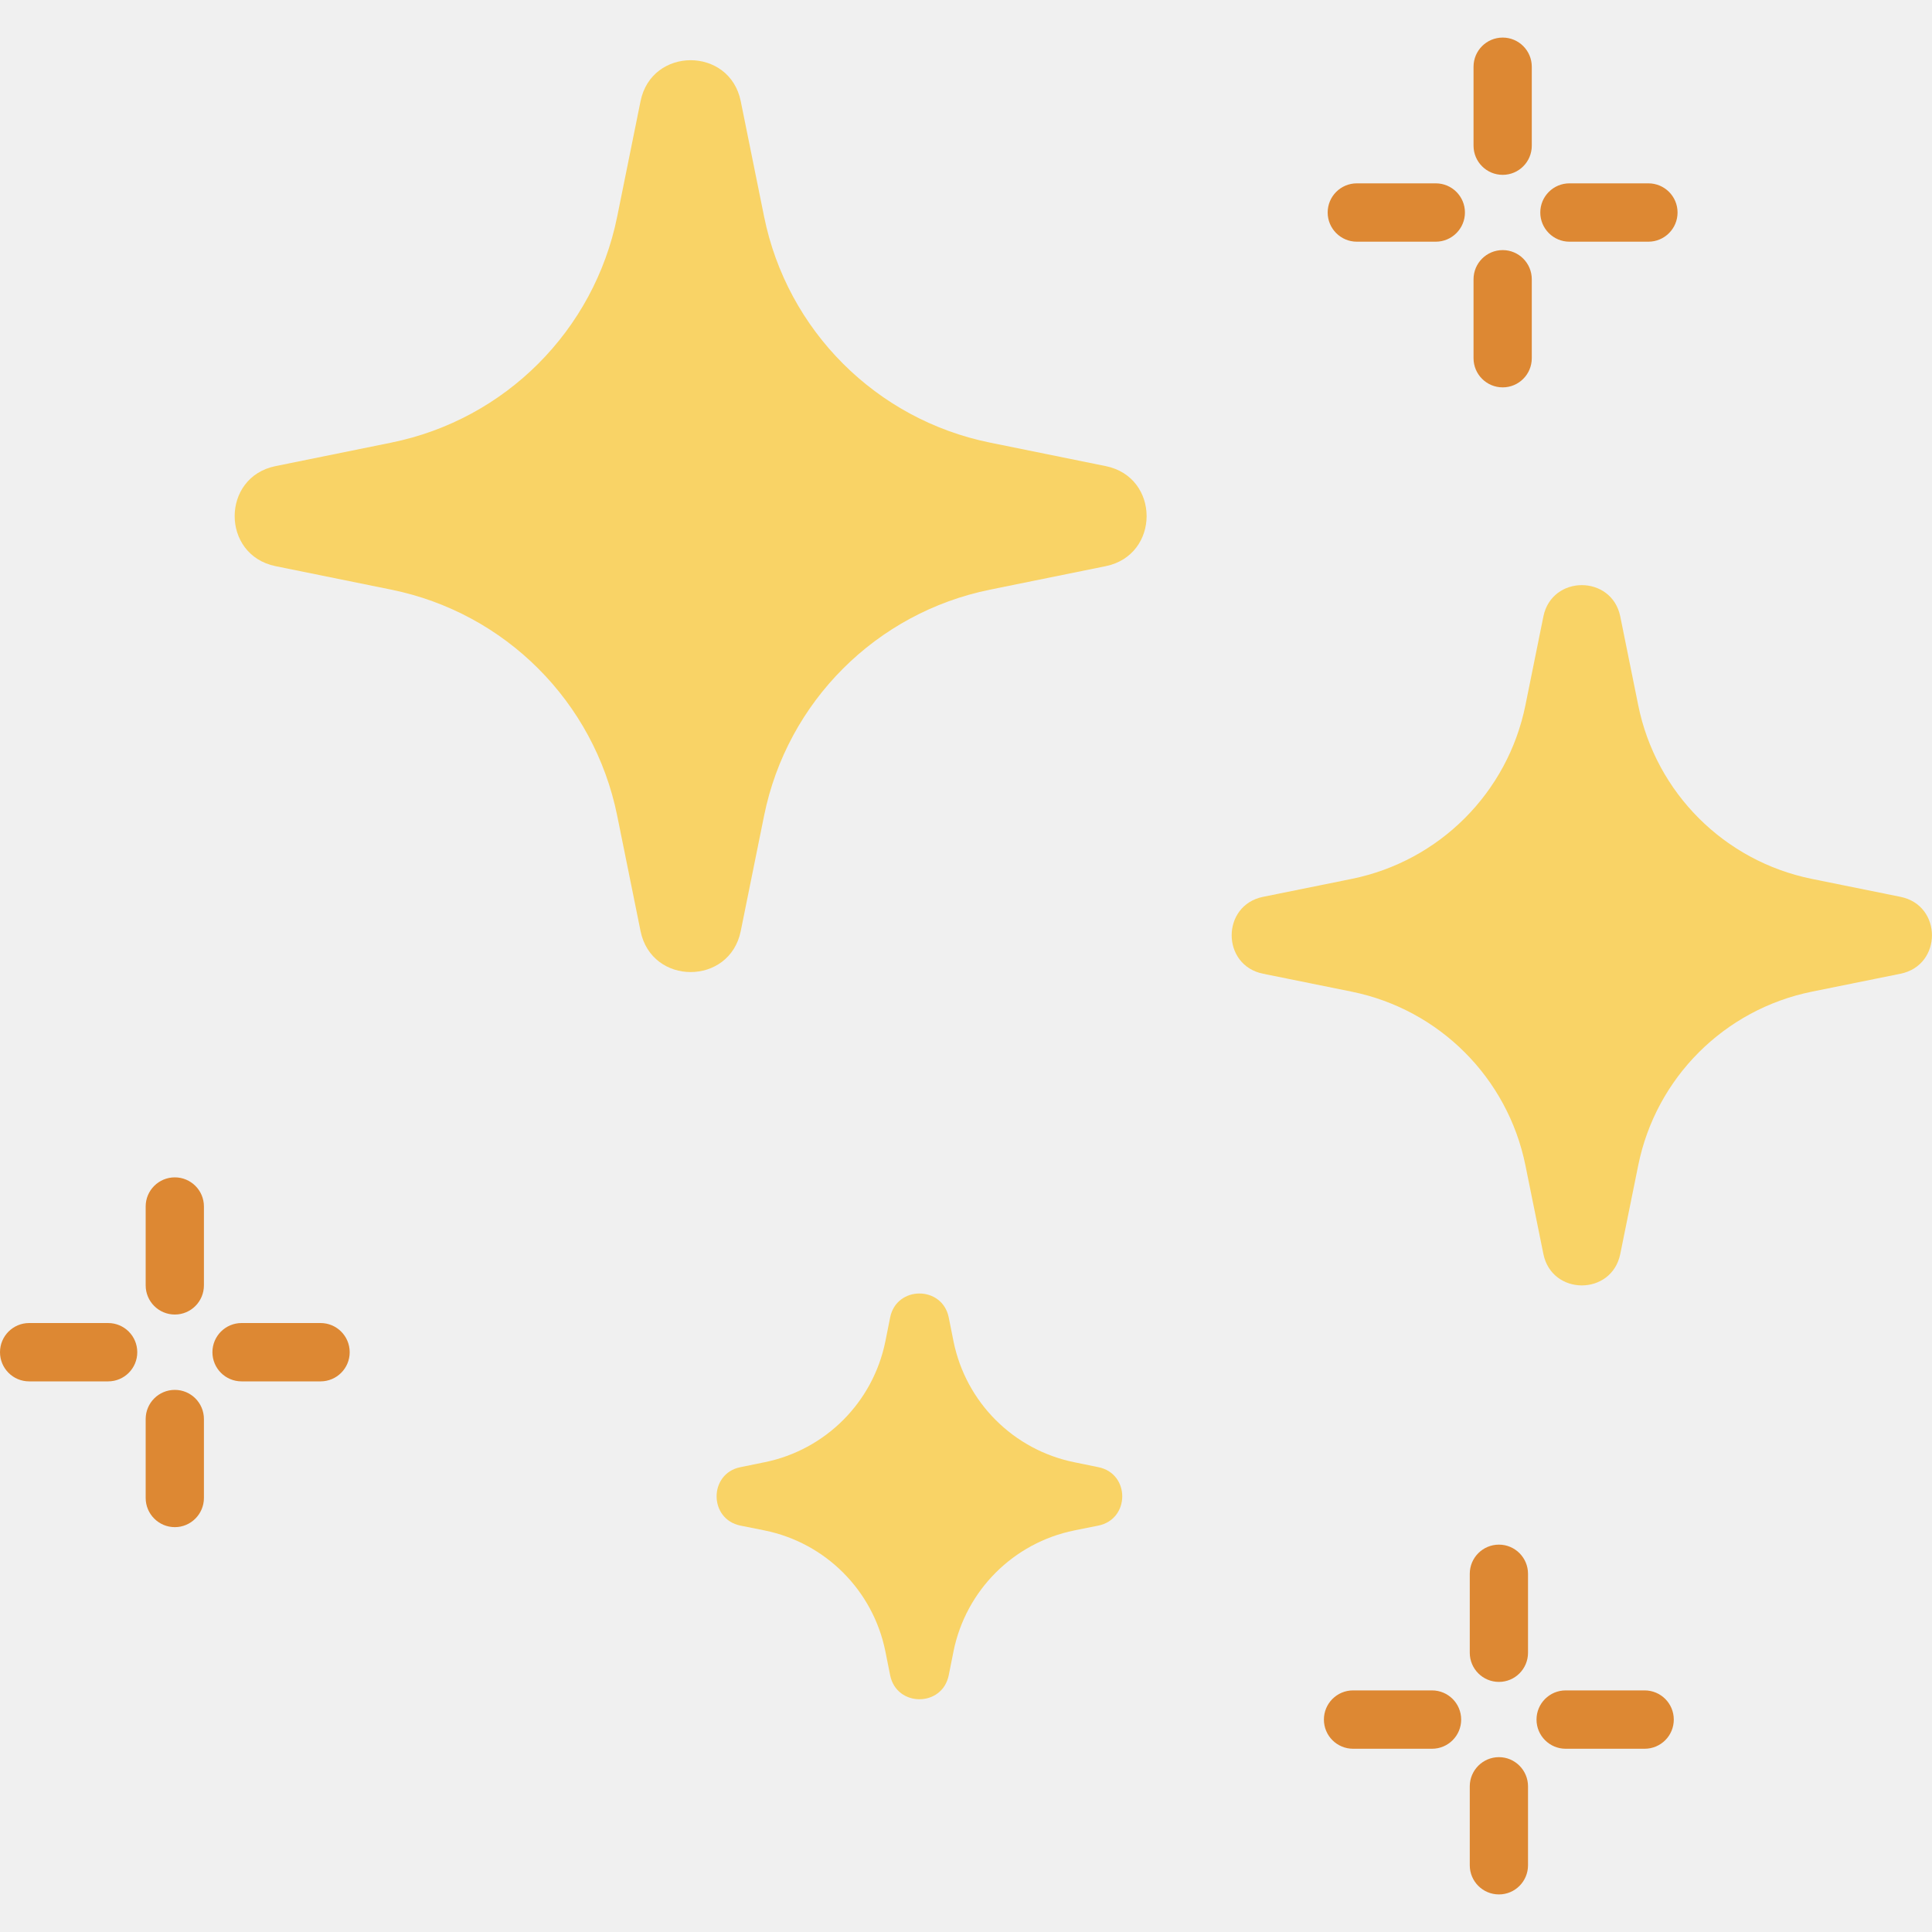
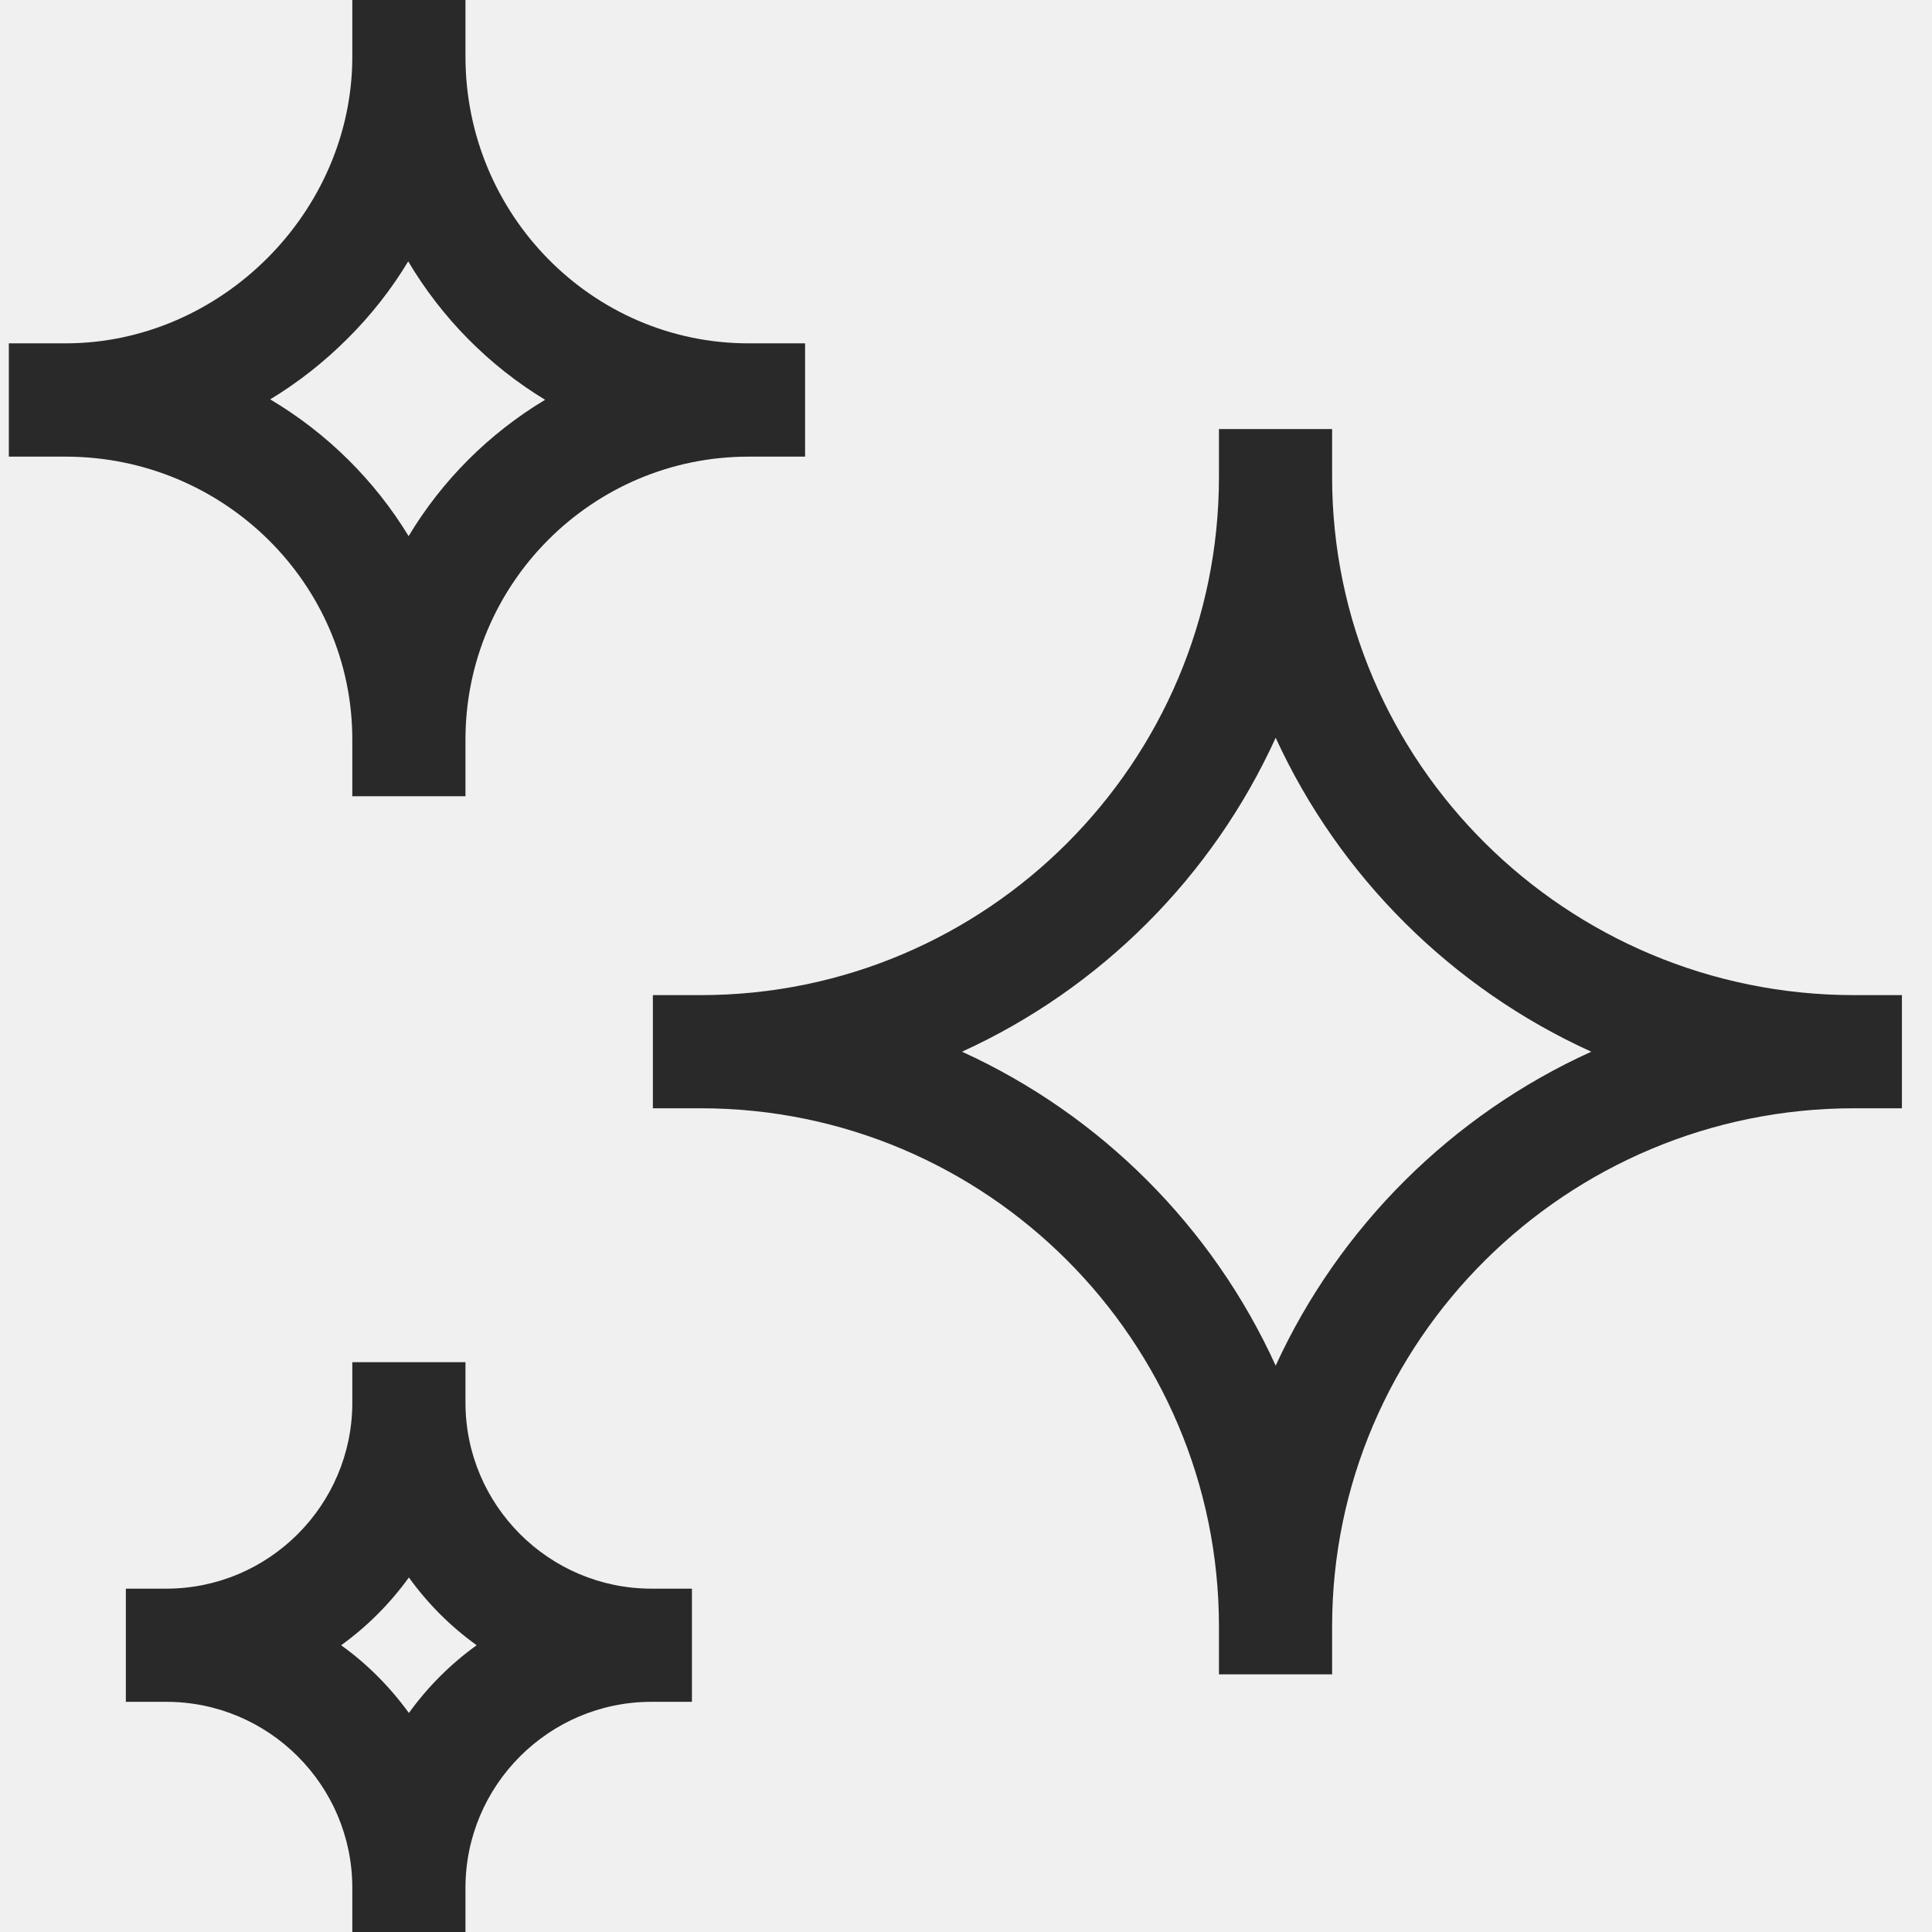
- <svg xmlns="http://www.w3.org/2000/svg" viewBox="0 0 20 20" fill="none">
-   <g clip-path="url(#clip0_1210_116759)">
-     <path d="M11.121 15.843L11.37 15.793C11.7 15.726 11.7 15.254 11.37 15.188L11.121 15.137C10.491 15.009 9.999 14.517 9.871 13.887L9.821 13.637C9.754 13.308 9.282 13.308 9.215 13.637L9.165 13.887C9.037 14.517 8.545 15.009 7.915 15.137L7.665 15.188C7.336 15.254 7.336 15.726 7.665 15.793L7.915 15.843C8.545 15.971 9.037 16.463 9.165 17.093L9.215 17.343C9.282 17.673 9.754 17.673 9.821 17.343L9.871 17.093C9.999 16.463 10.491 15.971 11.121 15.843Z" fill="#F9D366" />
-     <path d="M15.517 17.411C15.35 17.411 15.215 17.276 15.215 17.109V16.292C15.215 16.125 15.35 15.99 15.517 15.99C15.683 15.99 15.818 16.125 15.818 16.292V17.109C15.818 17.276 15.683 17.411 15.517 17.411Z" fill="#DD8833" />
-     <path d="M15.517 19.611C15.35 19.611 15.215 19.476 15.215 19.309V18.492C15.215 18.326 15.35 18.19 15.517 18.19C15.683 18.19 15.818 18.326 15.818 18.492V19.309C15.818 19.476 15.683 19.611 15.517 19.611Z" fill="#DD8833" />
-     <path d="M17.025 18.103H16.208C16.041 18.103 15.906 17.968 15.906 17.801C15.906 17.634 16.041 17.499 16.208 17.499H17.025C17.192 17.499 17.327 17.634 17.327 17.801C17.327 17.968 17.192 18.103 17.025 18.103Z" fill="#DD8833" />
-     <path d="M14.824 18.103H14.007C13.84 18.103 13.705 17.968 13.705 17.801C13.705 17.634 13.84 17.499 14.007 17.499H14.824C14.991 17.499 15.126 17.634 15.126 17.801C15.126 17.968 14.991 18.103 14.824 18.103Z" fill="#DD8833" />
-     <path d="M1.81 13.608C1.643 13.608 1.508 13.473 1.508 13.306V12.489C1.508 12.323 1.643 12.188 1.81 12.188C1.976 12.188 2.111 12.323 2.111 12.489V13.306C2.111 13.473 1.976 13.608 1.81 13.608Z" fill="#DD8833" />
-     <path d="M1.81 15.809C1.643 15.809 1.508 15.673 1.508 15.507V14.69C1.508 14.523 1.643 14.388 1.81 14.388C1.976 14.388 2.111 14.523 2.111 14.69V15.507C2.111 15.673 1.976 15.809 1.81 15.809Z" fill="#DD8833" />
-     <path d="M3.318 14.3H2.501C2.334 14.3 2.199 14.165 2.199 13.998C2.199 13.831 2.334 13.696 2.501 13.696H3.318C3.485 13.696 3.62 13.831 3.62 13.998C3.62 14.165 3.485 14.3 3.318 14.3Z" fill="#DD8833" />
-     <path d="M1.119 14.3H0.302C0.135 14.3 0 14.165 0 13.998C0 13.831 0.135 13.696 0.302 13.696H1.119C1.286 13.696 1.421 13.831 1.421 13.998C1.421 14.165 1.286 14.3 1.119 14.3Z" fill="#DD8833" />
-     <path d="M15.556 1.81C15.389 1.81 15.254 1.675 15.254 1.508V0.691C15.254 0.524 15.389 0.389 15.556 0.389C15.722 0.389 15.857 0.524 15.857 0.691V1.508C15.857 1.675 15.722 1.81 15.556 1.81Z" fill="#DD8833" />
-     <path d="M15.556 4.01C15.389 4.01 15.254 3.875 15.254 3.708V2.891C15.254 2.724 15.389 2.589 15.556 2.589C15.722 2.589 15.857 2.724 15.857 2.891V3.708C15.857 3.875 15.722 4.01 15.556 4.01Z" fill="#DD8833" />
-     <path d="M17.064 2.502H16.247C16.08 2.502 15.945 2.366 15.945 2.2C15.945 2.033 16.08 1.898 16.247 1.898H17.064C17.231 1.898 17.366 2.033 17.366 2.2C17.366 2.366 17.231 2.502 17.064 2.502Z" fill="#DD8833" />
-     <path d="M14.863 2.502H14.046C13.879 2.502 13.744 2.366 13.744 2.2C13.744 2.033 13.879 1.898 14.046 1.898H14.863C15.03 1.898 15.165 2.033 15.165 2.2C15.165 2.366 15.03 2.502 14.863 2.502Z" fill="#DD8833" />
-     <path d="M10.249 6.104L11.446 5.861C12.011 5.746 12.011 4.939 11.446 4.825L10.249 4.582C9.071 4.343 8.149 3.422 7.91 2.243L7.668 1.047C7.553 0.482 6.746 0.482 6.631 1.047L6.389 2.243C6.15 3.422 5.229 4.343 4.05 4.582L2.853 4.825C2.288 4.939 2.288 5.746 2.853 5.861L4.05 6.104C5.229 6.343 6.15 7.264 6.389 8.443L6.631 9.639C6.746 10.204 7.553 10.204 7.668 9.639L7.91 8.443C8.149 7.264 9.071 6.343 10.249 6.104Z" fill="#F9D366" />
-     <path d="M18.755 10.266L19.674 10.08C20.108 9.992 20.108 9.372 19.674 9.284L18.755 9.098C17.85 8.914 17.142 8.207 16.959 7.301L16.773 6.382C16.685 5.949 16.065 5.949 15.977 6.382L15.791 7.301C15.607 8.207 14.899 8.914 13.994 9.098L13.075 9.284C12.642 9.372 12.642 9.992 13.075 10.08L13.994 10.266C14.899 10.45 15.607 11.157 15.791 12.063L15.977 12.981C16.065 13.415 16.685 13.415 16.773 12.981L16.959 12.063C17.142 11.157 17.85 10.45 18.755 10.266Z" fill="#F9D366" />
+ <svg xmlns="http://www.w3.org/2000/svg" viewBox="0 0 14 14" fill="none">
+   <g clip-path="url(#clip0_2533_26407)">
+     <path d="M13.435 7.211C11.35 7.211 9.653 5.527 9.653 3.456V3.109H8.833V3.456C8.833 5.527 7.149 7.211 5.078 7.211H4.731V8.031H5.078C7.149 8.031 8.833 9.716 8.833 11.786V12.133H9.653V11.786C9.653 9.716 11.35 8.031 13.435 8.031H13.782V7.211H13.435ZM9.244 9.896C8.787 8.891 7.976 8.079 6.971 7.621C7.976 7.163 8.787 6.351 9.244 5.346C9.705 6.351 10.521 7.163 11.531 7.621C10.521 8.079 9.705 8.891 9.244 9.896Z" fill="#292929" />
+     <path d="M5.424 2.488C4.293 2.488 3.373 1.556 3.373 0.41V0H2.553V0.41C2.553 1.537 1.601 2.488 0.475 2.488H0.064V3.309H0.475C1.621 3.309 2.553 4.229 2.553 5.359V5.77H3.373V5.359C3.373 4.229 4.293 3.309 5.424 3.309H5.834V2.488H5.424ZM2.961 3.885C2.714 3.479 2.369 3.138 1.958 2.894C2.159 2.772 2.347 2.625 2.518 2.454C2.69 2.283 2.837 2.095 2.958 1.894C3.202 2.305 3.543 2.65 3.95 2.897C3.545 3.14 3.204 3.48 2.961 3.885Z" fill="#292929" />
+     <path d="M4.721 11.512C3.978 11.512 3.373 10.907 3.373 10.164V9.871H2.553V10.164C2.553 10.907 1.948 11.512 1.205 11.512H0.912V12.332H1.205C1.948 12.332 2.553 12.937 2.553 13.68V14H3.373V13.68C3.373 12.937 3.978 12.332 4.721 12.332H5.014V11.512H4.721ZM2.963 12.413C2.826 12.224 2.661 12.058 2.472 11.922C2.661 11.786 2.826 11.62 2.963 11.431C3.099 11.62 3.265 11.786 3.454 11.922C3.265 12.058 3.099 12.224 2.963 12.413Z" fill="#292929" />
  </g>
  <defs>
-     <clipPath id="clip0_1210_116759">
-       <rect width="20" height="20" fill="white" />
+     <clipPath id="clip0_2533_26407">
+       <rect width="14" height="14" fill="white" />
    </clipPath>
  </defs>
</svg>
